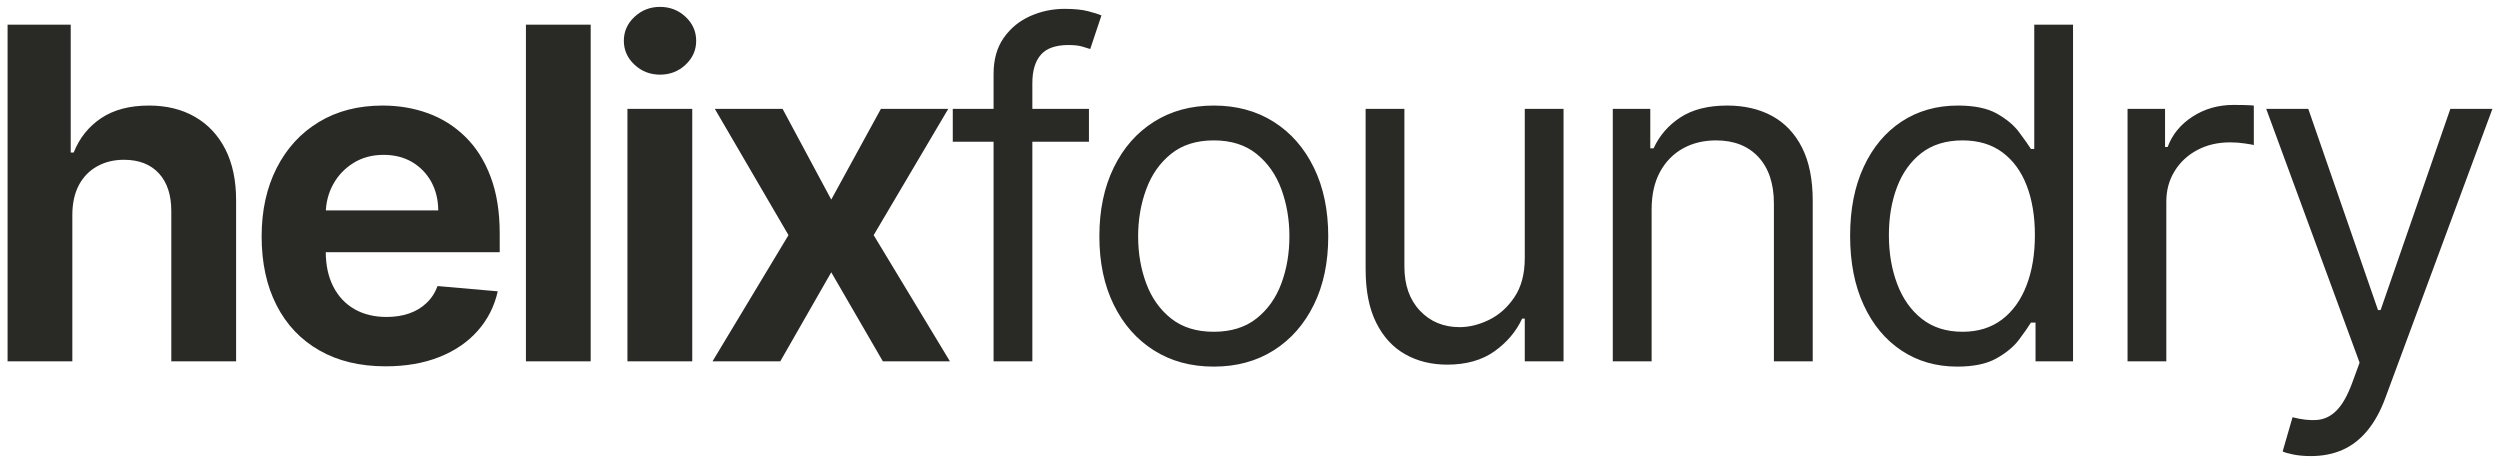
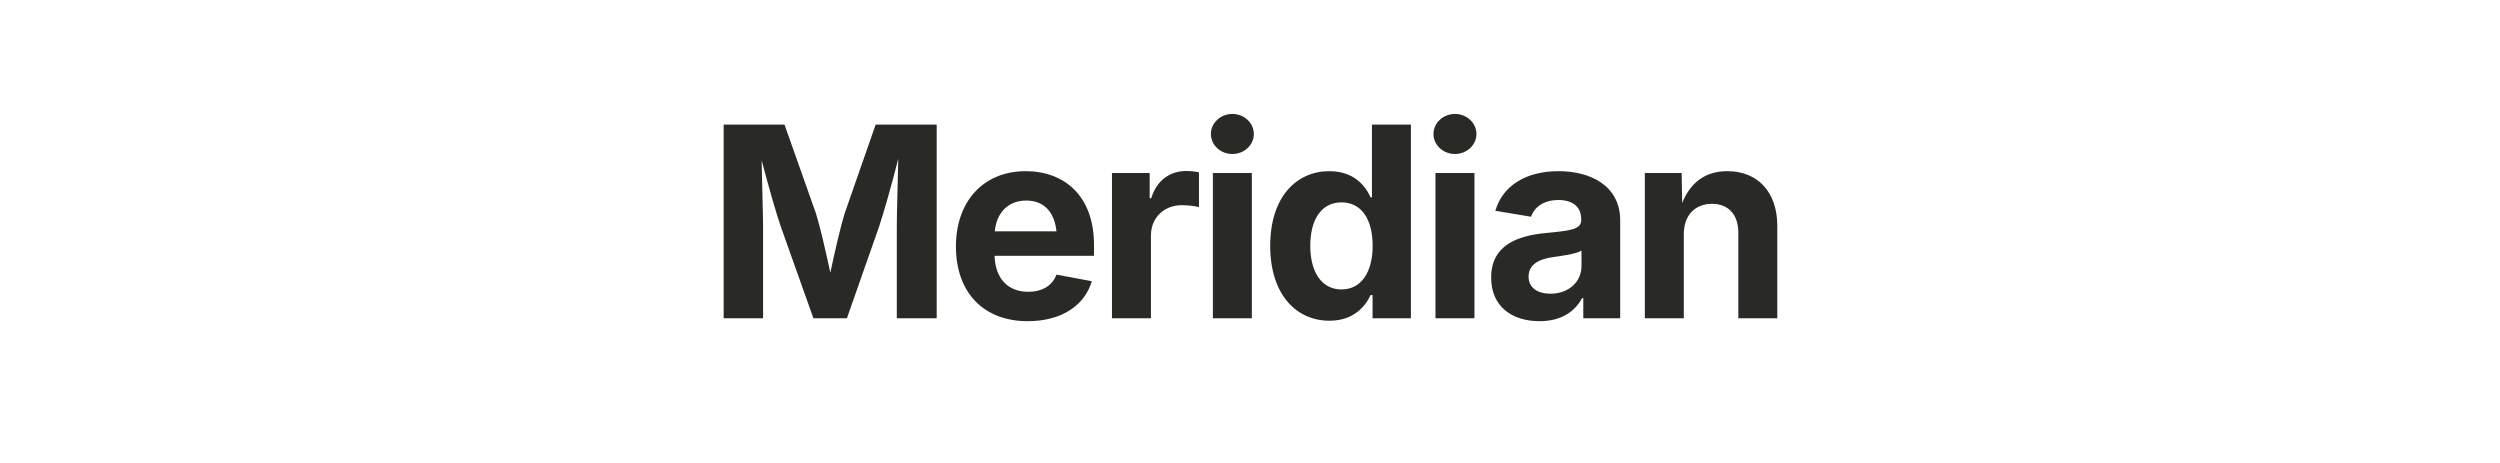
<svg xmlns="http://www.w3.org/2000/svg" width="432" height="80" viewBox="0 0 432 80" role="img" aria-labelledby="hf-title">
-   <g fill="#292a26">
-     <path d="M12.5 37.05L12.5 62.44L1.31 62.44L1.31 4.26L12.22 4.26L12.22 26.36L12.73 26.36Q14.23 22.59 17.49 20.41Q20.75 18.24 25.74 18.24Q30.29 18.24 33.67 20.18Q37.06 22.12 38.94 25.79Q40.81 29.46 40.8 34.66L40.8 62.44L29.6 62.44L29.6 36.53Q29.62 32.32 27.46 29.96Q25.3 27.61 21.42 27.61Q18.82 27.61 16.81 28.73Q14.79 29.84 13.65 31.95Q12.52 34.06 12.5 37.05ZM66.63 63.3Q59.99 63.3 55.19 60.55Q50.38 57.81 47.8 52.77Q45.21 47.73 45.21 40.85Q45.21 34.12 47.81 29.03Q50.4 23.93 55.09 21.09Q59.79 18.24 66.12 18.24Q70.3 18.24 73.96 19.57Q77.63 20.91 80.41 23.64Q83.2 26.36 84.77 30.53Q86.35 34.69 86.35 40.34L86.35 43.58L50.04 43.58L50.04 36.36L75.73 36.36Q75.71 33.58 74.52 31.41Q73.32 29.25 71.21 28Q69.09 26.76 66.29 26.76Q63.34 26.76 61.09 28.15Q58.84 29.55 57.58 31.83Q56.32 34.12 56.29 36.88L56.29 43.47Q56.29 46.99 57.59 49.52Q58.89 52.06 61.25 53.42Q63.61 54.77 66.8 54.77Q68.94 54.77 70.68 54.17Q72.43 53.57 73.69 52.37Q74.96 51.18 75.61 49.43L86.01 50.34Q85.13 54.26 82.54 57.17Q79.96 60.09 75.92 61.69Q71.88 63.3 66.63 63.3ZM102.07 4.26L102.07 62.44L90.88 62.44L90.88 4.26L102.07 4.26ZM108.42 62.44L108.42 18.81L119.62 18.81L119.62 62.44L108.42 62.44ZM114.06 12.9Q111.48 12.9 109.64 11.18Q107.8 9.46 107.8 7.04Q107.8 4.63 109.64 2.91Q111.48 1.19 114.05 1.19Q116.63 1.19 118.47 2.91Q120.3 4.63 120.3 7.05Q120.3 9.46 118.47 11.18Q116.63 12.9 114.06 12.9ZM135.23 18.81L143.64 34.49L152.22 18.81L163.86 18.81L150.97 40.63L164.15 62.44L152.56 62.44L143.64 47.05L134.83 62.44L123.12 62.44L136.25 40.63L123.52 18.81L135.23 18.81Z" />
-     <path d="M188.17 18.81L188.17 24.49L164.64 24.49L164.64 18.81L188.17 18.81ZM171.69 62.44L171.69 12.78Q171.69 9.03 173.45 6.53Q175.21 4.03 178.02 2.78Q180.84 1.53 183.96 1.53Q186.43 1.53 188 1.93Q189.56 2.33 190.33 2.67L188.39 8.47Q187.88 8.3 186.99 8.04Q186.09 7.78 184.64 7.78Q181.32 7.78 179.86 9.46Q178.39 11.14 178.39 14.38L178.39 62.44L171.69 62.44ZM209.74 63.35Q203.83 63.35 199.39 60.54Q194.94 57.73 192.46 52.67Q189.97 47.61 189.97 40.85Q189.97 34.03 192.46 28.95Q194.94 23.86 199.39 21.05Q203.83 18.24 209.74 18.24Q215.65 18.24 220.1 21.05Q224.54 23.86 227.03 28.95Q229.52 34.03 229.52 40.85Q229.52 47.61 227.03 52.67Q224.54 57.73 220.1 60.54Q215.65 63.35 209.74 63.35ZM209.74 57.33Q214.23 57.33 217.13 55.03Q220.03 52.73 221.42 48.98Q222.81 45.23 222.81 40.85Q222.81 36.48 221.42 32.7Q220.03 28.92 217.13 26.59Q214.23 24.26 209.74 24.26Q205.25 24.26 202.36 26.59Q199.46 28.92 198.07 32.7Q196.67 36.48 196.67 40.85Q196.67 45.23 198.07 48.98Q199.46 52.73 202.36 55.03Q205.25 57.33 209.74 57.33ZM263.48 44.6L263.48 18.81L270.18 18.81L270.18 62.44L263.48 62.44L263.48 55.06L263.02 55.06Q261.49 58.38 258.25 60.7Q255.01 63.01 250.07 63.01Q245.98 63.01 242.8 61.21Q239.61 59.4 237.8 55.75Q235.98 52.1 235.98 46.53L235.98 18.81L242.68 18.81L242.68 46.08Q242.68 50.85 245.37 53.69Q248.05 56.53 252.23 56.53Q254.73 56.53 257.33 55.26Q259.93 53.98 261.7 51.34Q263.48 48.69 263.48 44.6ZM285.4 36.19L285.4 62.44L278.69 62.44L278.69 18.81L285.17 18.81L285.17 25.63L285.74 25.63Q287.27 22.3 290.4 20.27Q293.52 18.24 298.46 18.24Q302.9 18.24 306.22 20.04Q309.54 21.85 311.39 25.5Q313.24 29.15 313.24 34.72L313.24 62.44L306.53 62.44L306.53 35.17Q306.53 30.03 303.86 27.14Q301.19 24.26 296.53 24.26Q293.32 24.26 290.81 25.65Q288.29 27.05 286.84 29.72Q285.4 32.39 285.4 36.19ZM338.22 63.35Q332.77 63.35 328.59 60.58Q324.41 57.81 322.06 52.74Q319.7 47.67 319.7 40.74Q319.7 33.86 322.06 28.81Q324.41 23.75 328.62 20.99Q332.82 18.24 338.33 18.24Q342.6 18.24 345.08 19.64Q347.57 21.05 348.89 22.83Q350.21 24.6 350.95 25.74L351.52 25.74L351.52 4.26L358.22 4.26L358.22 62.44L351.74 62.44L351.74 55.74L350.95 55.74Q350.21 56.93 348.85 58.74Q347.48 60.54 344.95 61.95Q342.43 63.35 338.22 63.35ZM339.13 57.33Q343.16 57.33 345.95 55.21Q348.73 53.1 350.18 49.33Q351.63 45.57 351.63 40.63Q351.63 35.74 350.21 32.06Q348.79 28.38 346.01 26.32Q343.22 24.26 339.13 24.26Q334.87 24.26 332.04 26.43Q329.22 28.61 327.81 32.32Q326.4 36.02 326.4 40.63Q326.4 45.28 327.84 49.08Q329.27 52.87 332.1 55.1Q334.93 57.33 339.13 57.33ZM367.64 62.44L367.64 18.81L374.12 18.81L374.12 25.4L374.57 25.4Q375.76 22.16 378.89 20.14Q382.01 18.13 385.93 18.13Q386.67 18.13 387.78 18.15Q388.89 18.18 389.46 18.24L389.46 25.06Q389.12 24.97 387.91 24.79Q386.7 24.6 385.37 24.6Q382.18 24.6 379.7 25.92Q377.21 27.24 375.78 29.56Q374.34 31.88 374.34 34.83L374.34 62.44L367.64 62.44ZM399.33 78.81Q397.62 78.81 396.29 78.54Q394.95 78.27 394.44 78.01L396.15 72.1Q398.59 72.73 400.46 72.56Q402.34 72.39 403.8 70.89Q405.27 69.4 406.49 66.08L407.74 62.67L391.6 18.81L398.87 18.81L410.92 53.58L411.37 53.58L423.42 18.81L430.69 18.81L412.17 68.81Q410.92 72.19 409.07 74.42Q407.23 76.65 404.8 77.73Q402.37 78.81 399.33 78.81Z" />
-   </g>
+   <text x="216" y="55" text-anchor="middle" font-family="'Inter','Helvetica Neue',Arial,sans-serif" font-size="46" font-weight="650" letter-spacing="-1.5" fill="#292a26">Meridian</text>
</svg>
